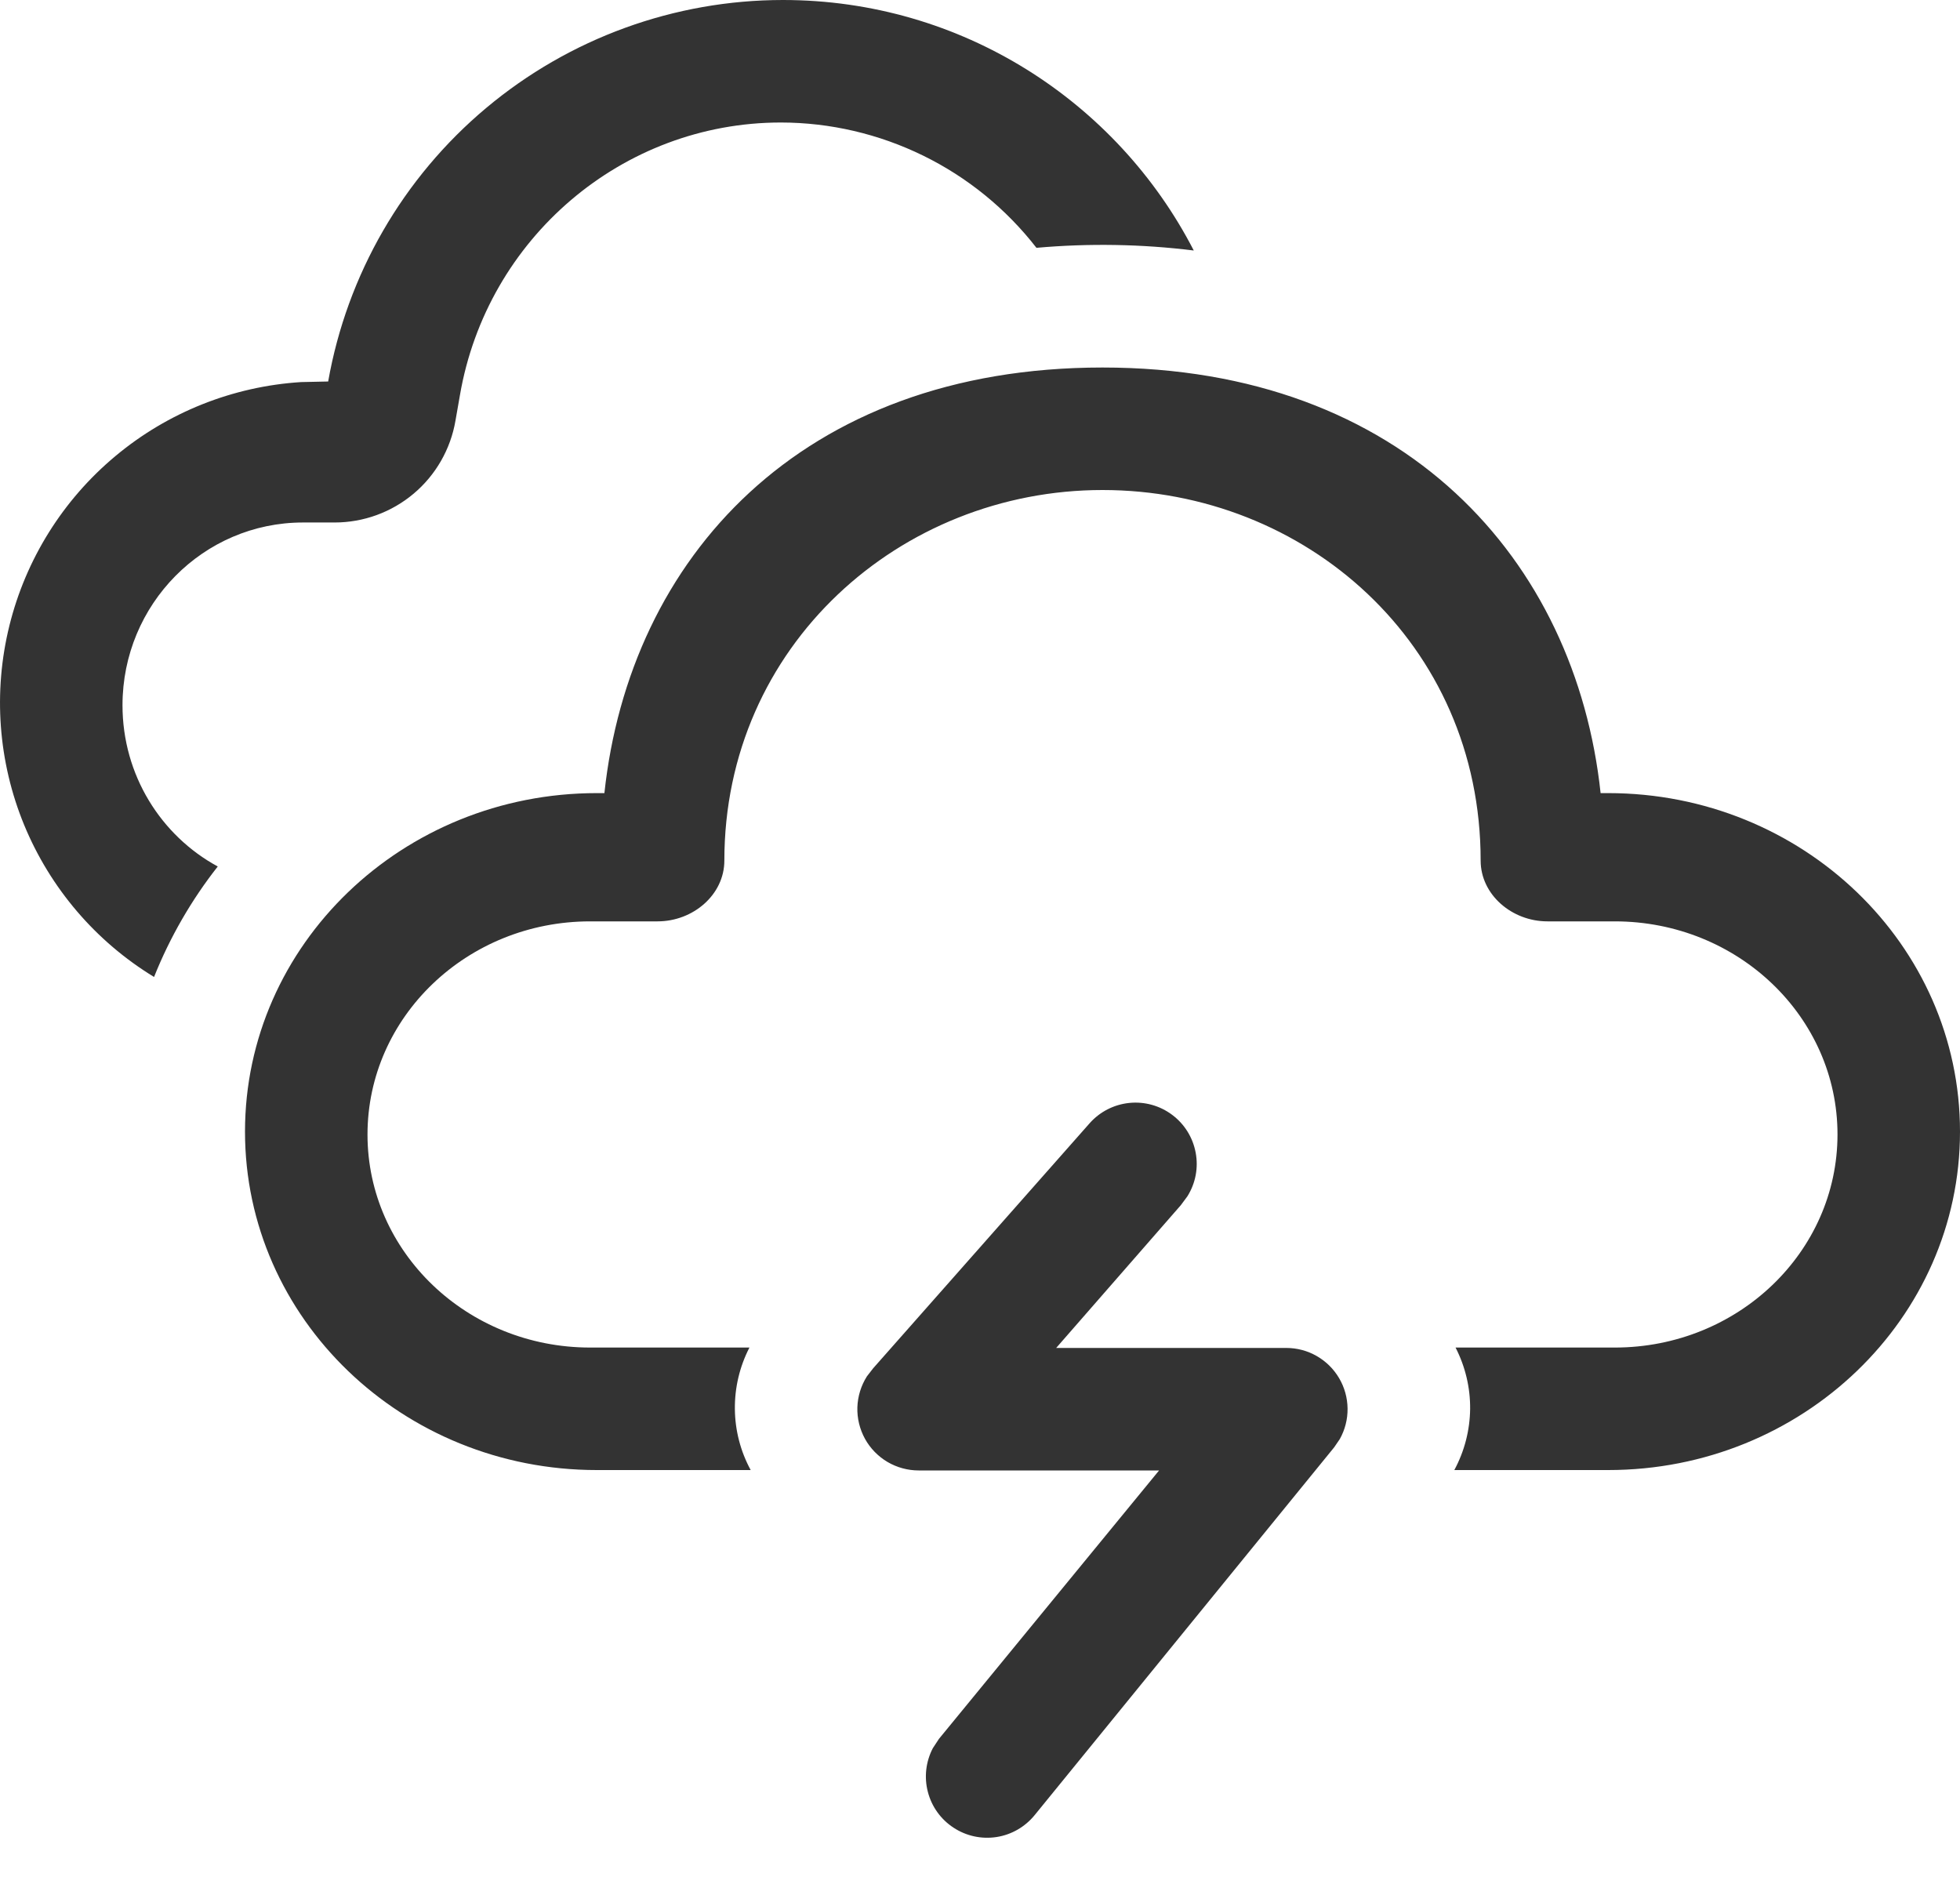
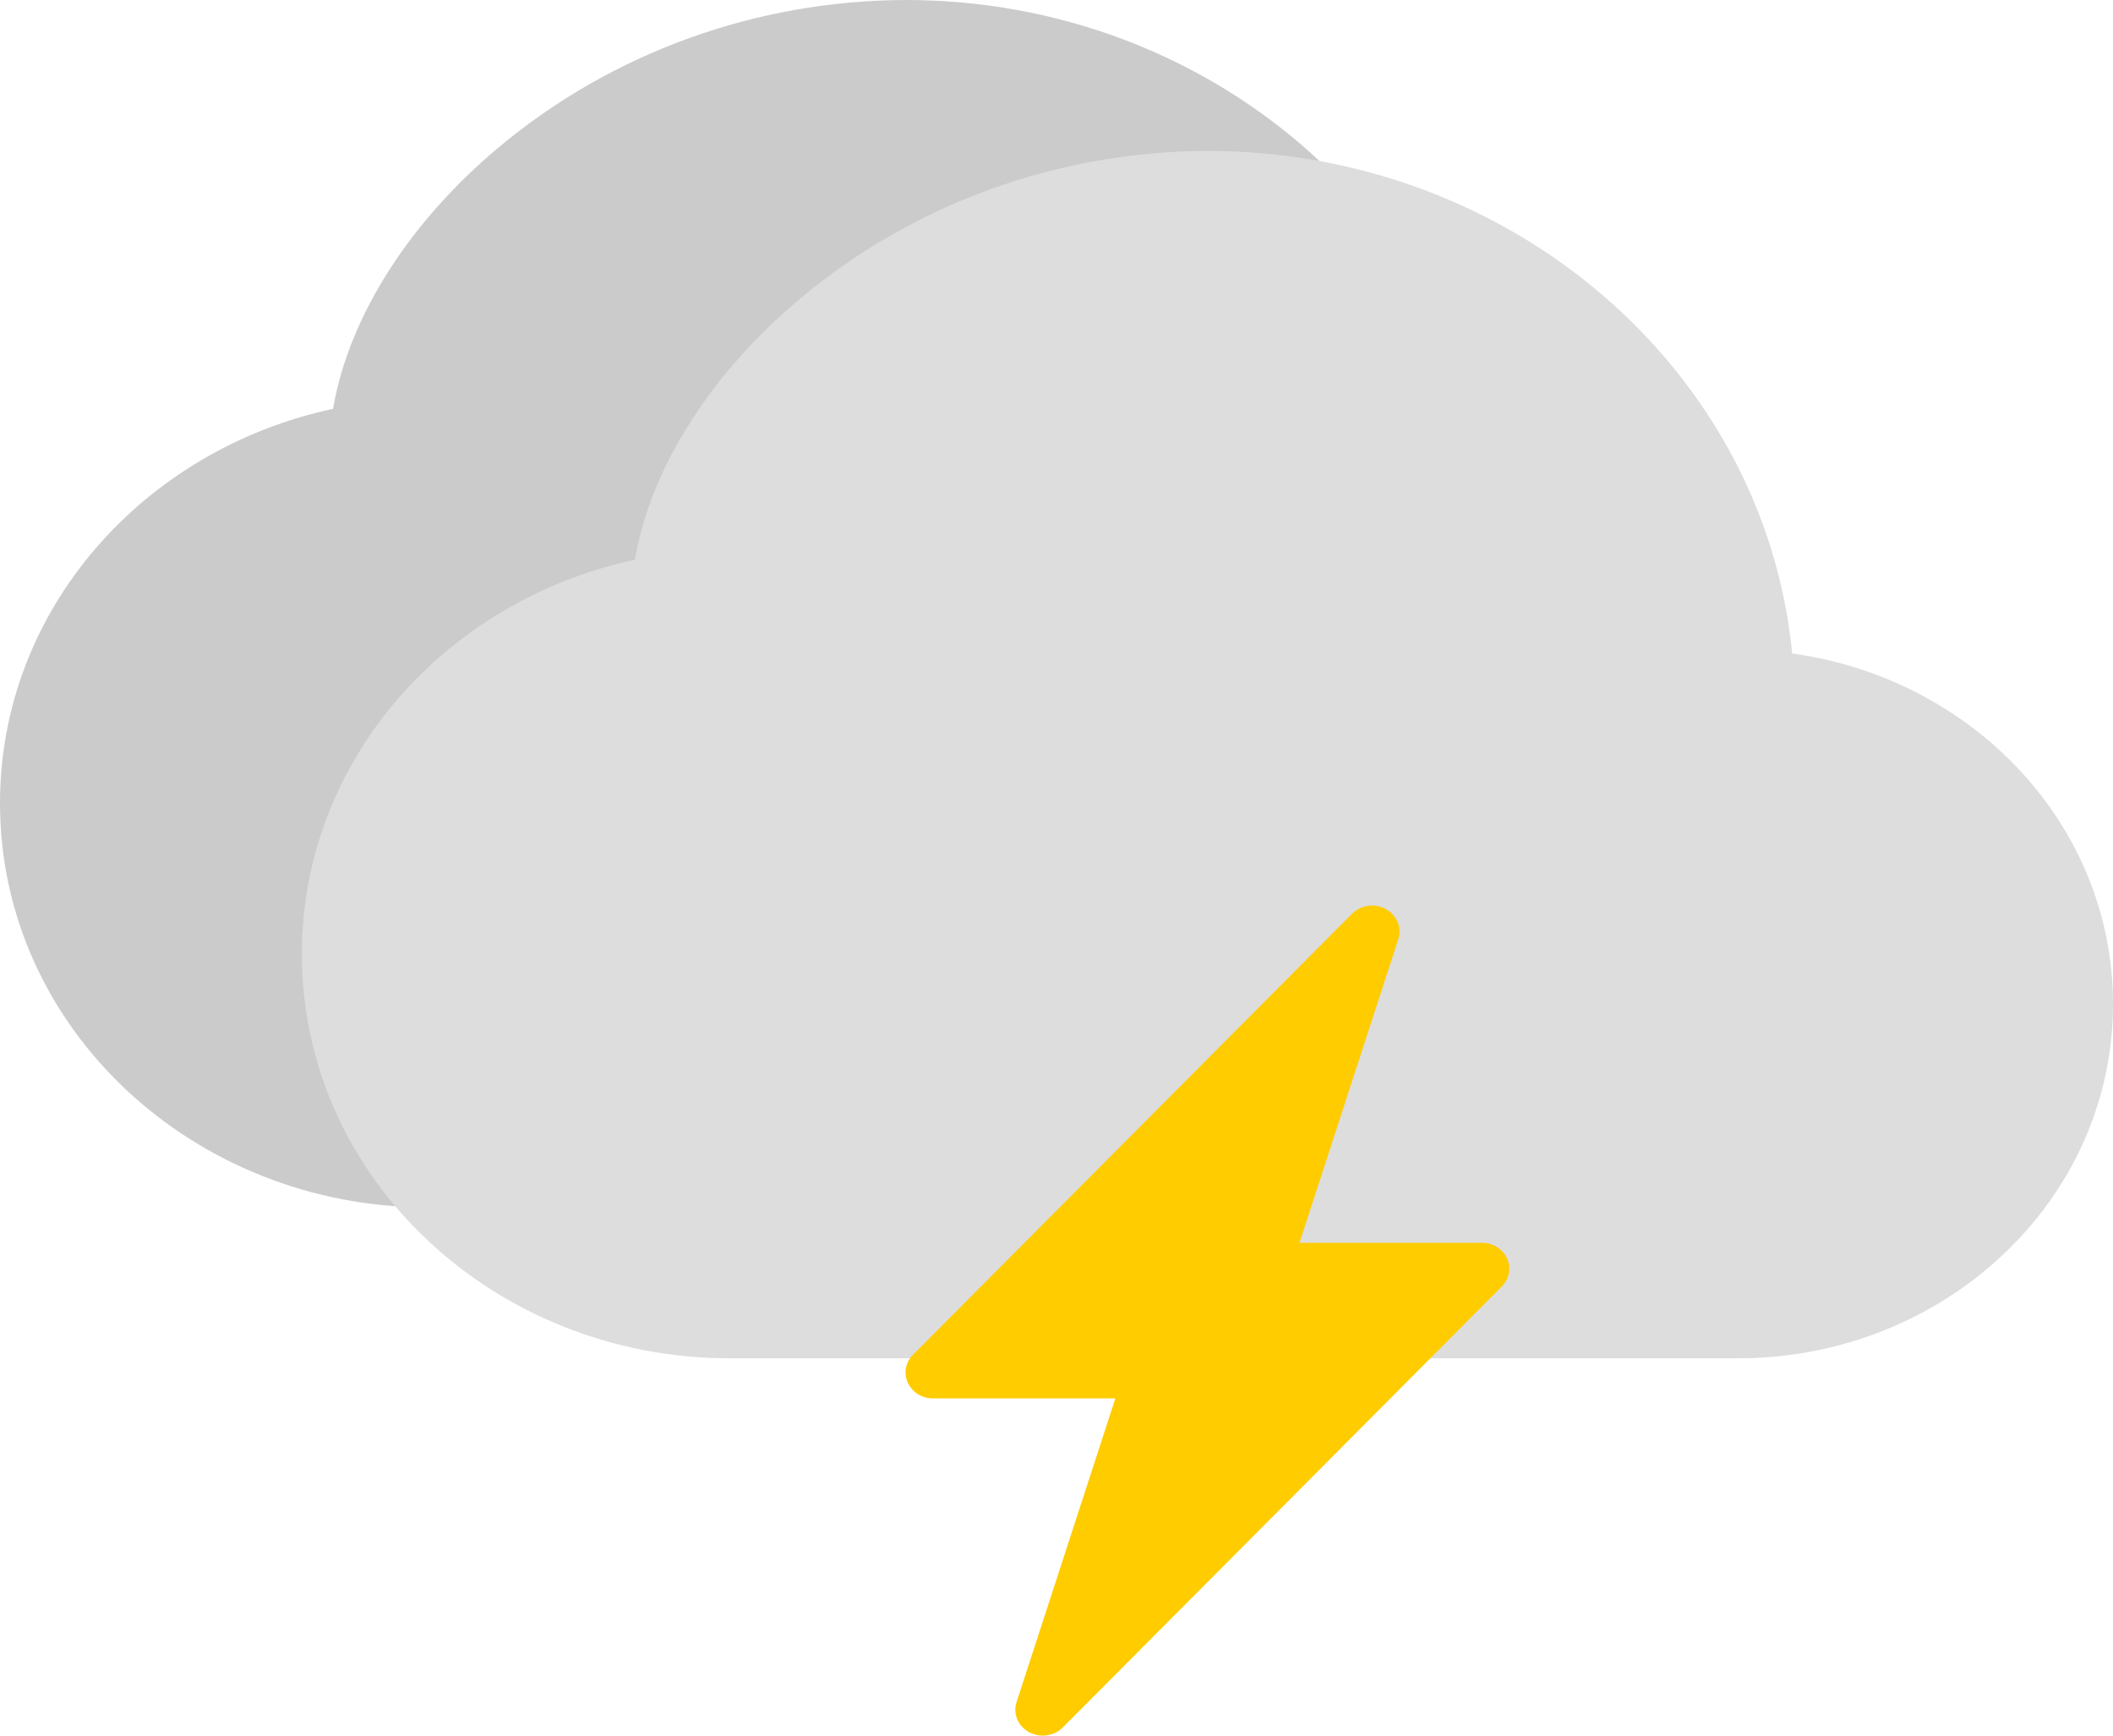
- <svg xmlns="http://www.w3.org/2000/svg" width="30" height="29" viewBox="0 0 30 29" fill="none">
-   <path d="M13.365 20.942L16.678 17.192C16.834 17.016 17.05 16.905 17.285 16.881C17.518 16.857 17.753 16.922 17.941 17.063C18.13 17.204 18.258 17.41 18.301 17.642C18.345 17.873 18.299 18.112 18.174 18.311L18.073 18.447L16.166 20.631H19.687C19.851 20.631 20.012 20.673 20.154 20.755C20.296 20.836 20.414 20.953 20.497 21.094C20.58 21.235 20.624 21.395 20.626 21.558C20.628 21.722 20.587 21.883 20.507 22.026L20.421 22.152L15.836 27.782C15.689 27.962 15.481 28.082 15.252 28.117C15.022 28.152 14.788 28.101 14.594 27.973C14.4 27.846 14.26 27.651 14.202 27.426C14.143 27.201 14.171 26.962 14.278 26.757L14.372 26.614L17.741 22.506H14.062C13.894 22.506 13.729 22.461 13.584 22.376C13.44 22.291 13.32 22.168 13.239 22.021C13.158 21.873 13.118 21.707 13.123 21.539C13.129 21.371 13.179 21.208 13.269 21.066L13.365 20.942L16.678 17.192L13.365 20.942V20.942ZM16.875 5.625C21.497 5.625 24.118 8.576 24.499 12.139H24.615C27.589 12.139 30 14.458 30 17.32C30 20.181 27.589 22.5 24.615 22.5H22.26C22.415 22.213 22.498 21.892 22.502 21.565C22.505 21.238 22.428 20.916 22.279 20.625H24.716C26.599 20.625 28.125 19.165 28.125 17.363C28.125 15.563 26.599 14.102 24.716 14.102H23.685C23.141 14.102 22.663 13.693 22.663 13.172C22.663 9.84 19.969 7.5 16.875 7.5C13.781 7.5 11.087 9.881 11.087 13.172C11.087 13.693 10.61 14.102 10.065 14.102H9.033C7.151 14.102 5.625 15.563 5.625 17.365C5.625 19.163 7.151 20.625 9.033 20.625H11.471C11.321 20.916 11.245 21.238 11.248 21.565C11.251 21.892 11.334 22.213 11.49 22.5H9.135C6.161 22.5 3.75 20.181 3.75 17.32C3.75 14.458 6.161 12.139 9.135 12.139H9.251C9.635 8.552 12.253 5.625 16.875 5.625ZM11.985 6.53551e-08C14.715 6.53551e-08 17.096 1.553 18.272 3.834C17.473 3.735 16.666 3.722 15.864 3.793C15.401 3.197 14.808 2.714 14.13 2.382C13.452 2.05 12.708 1.876 11.953 1.875C9.523 1.875 7.453 3.649 7.04 6.047L6.971 6.441C6.896 6.876 6.669 7.272 6.331 7.556C5.992 7.841 5.564 7.997 5.122 7.997H4.638C3.112 7.997 1.875 9.249 1.875 10.794C1.875 11.863 2.465 12.791 3.333 13.262C2.932 13.772 2.602 14.342 2.358 14.953C1.465 14.409 0.769 13.594 0.37 12.627C-0.028 11.66 -0.107 10.591 0.144 9.575C0.395 8.56 0.963 7.651 1.766 6.981C2.569 6.31 3.564 5.914 4.608 5.848L5.023 5.839C5.312 4.203 6.168 2.72 7.441 1.653C8.715 0.585 10.323 -0 11.985 6.53551e-08V6.53551e-08Z" fill="#333333" />
+ <svg xmlns="http://www.w3.org/2000/svg" width="28" height="23" viewBox="0 0 28 23" fill="none">
+   <path d="M6.609 1.952C8.108 0.698 10.02 0.006 12 0C16.035 0 19.384 2.909 19.749 6.66C22.137 6.988 24 8.927 24 11.306C24 13.918 21.753 16 19.03 16H5.671C2.562 16 0 13.623 0 10.644C0 8.08 1.899 5.956 4.413 5.418C4.628 4.163 5.46 2.912 6.609 1.952V1.952Z" fill="#CBCBCB" />
+   <path d="M10.609 3.952C12.108 2.698 14.02 2.006 16 2C20.035 2 23.384 4.909 23.749 8.66C26.137 8.988 28 10.927 28 13.306C28 15.918 25.753 18 23.03 18H9.671C6.562 18 4 15.623 4 12.644C4 10.08 5.899 7.956 8.413 7.418C8.627 6.163 9.46 4.912 10.609 3.952V3.952Z" fill="#DDDDDD" />
+   <path d="M18.364 12.047C18.436 12.086 18.491 12.147 18.52 12.219C18.55 12.292 18.554 12.371 18.529 12.446L17.22 16.469H19.636C19.707 16.469 19.777 16.488 19.836 16.525C19.895 16.562 19.942 16.615 19.97 16.676C19.998 16.738 20.007 16.806 19.994 16.872C19.982 16.938 19.95 17 19.901 17.048L14.083 22.892C14.027 22.948 13.952 22.985 13.87 22.996C13.789 23.008 13.706 22.992 13.635 22.953C13.564 22.914 13.509 22.854 13.479 22.781C13.45 22.709 13.446 22.629 13.471 22.555L14.78 18.531H12.364C12.293 18.531 12.223 18.512 12.164 18.475C12.105 18.438 12.058 18.385 12.03 18.324C12.002 18.262 11.993 18.194 12.005 18.128C12.018 18.062 12.05 18 12.099 17.952L17.917 12.108C17.973 12.052 18.048 12.015 18.129 12.004C18.21 11.992 18.293 12.008 18.364 12.046V12.047Z" fill="#FFCC00" />
</svg>
